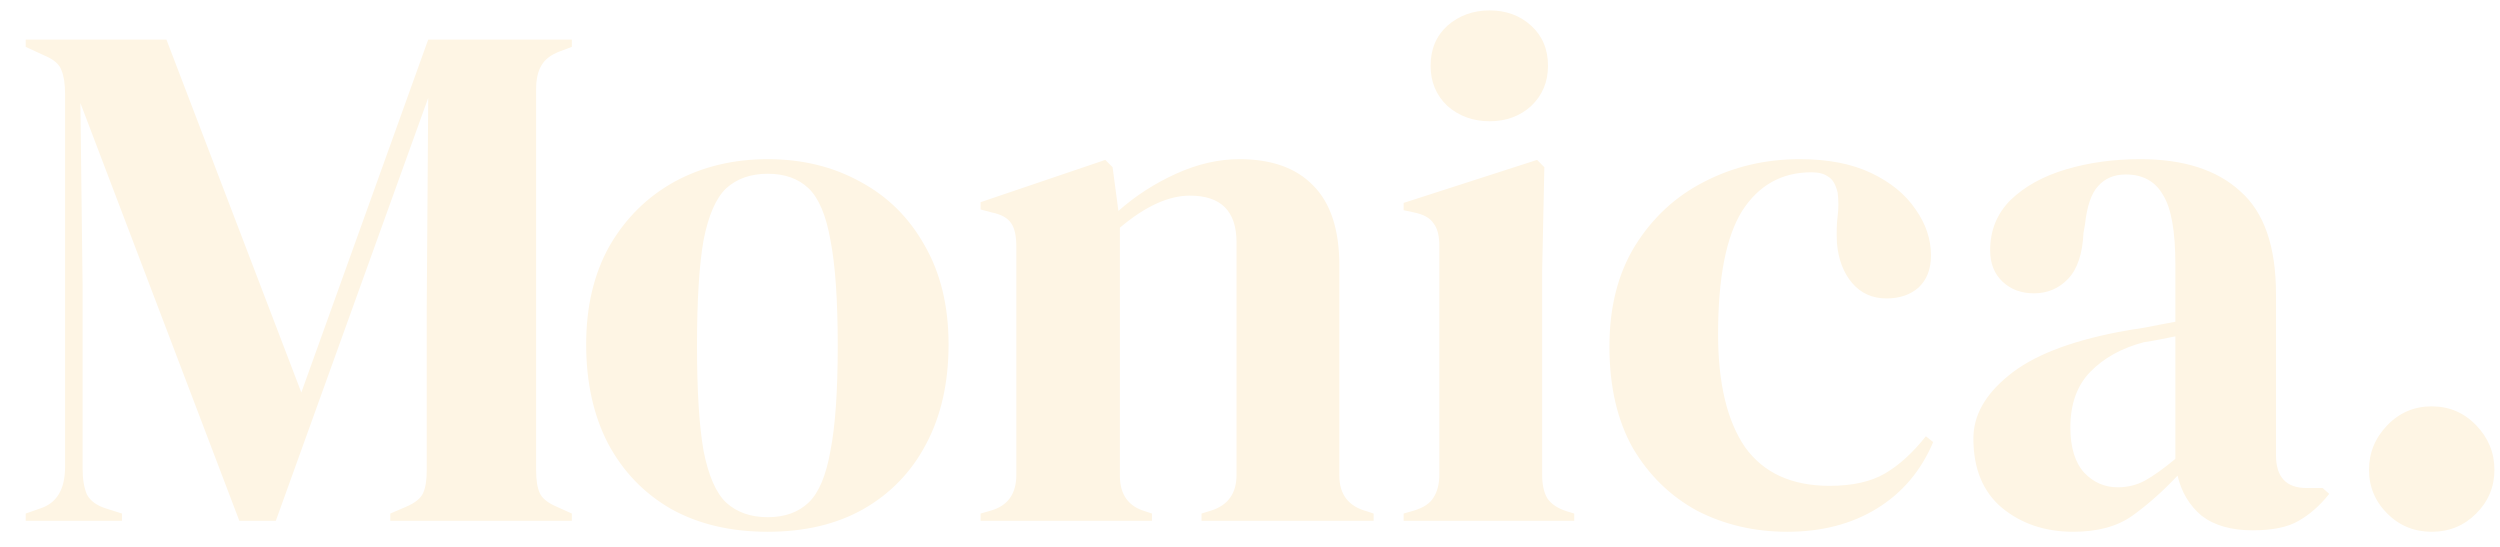
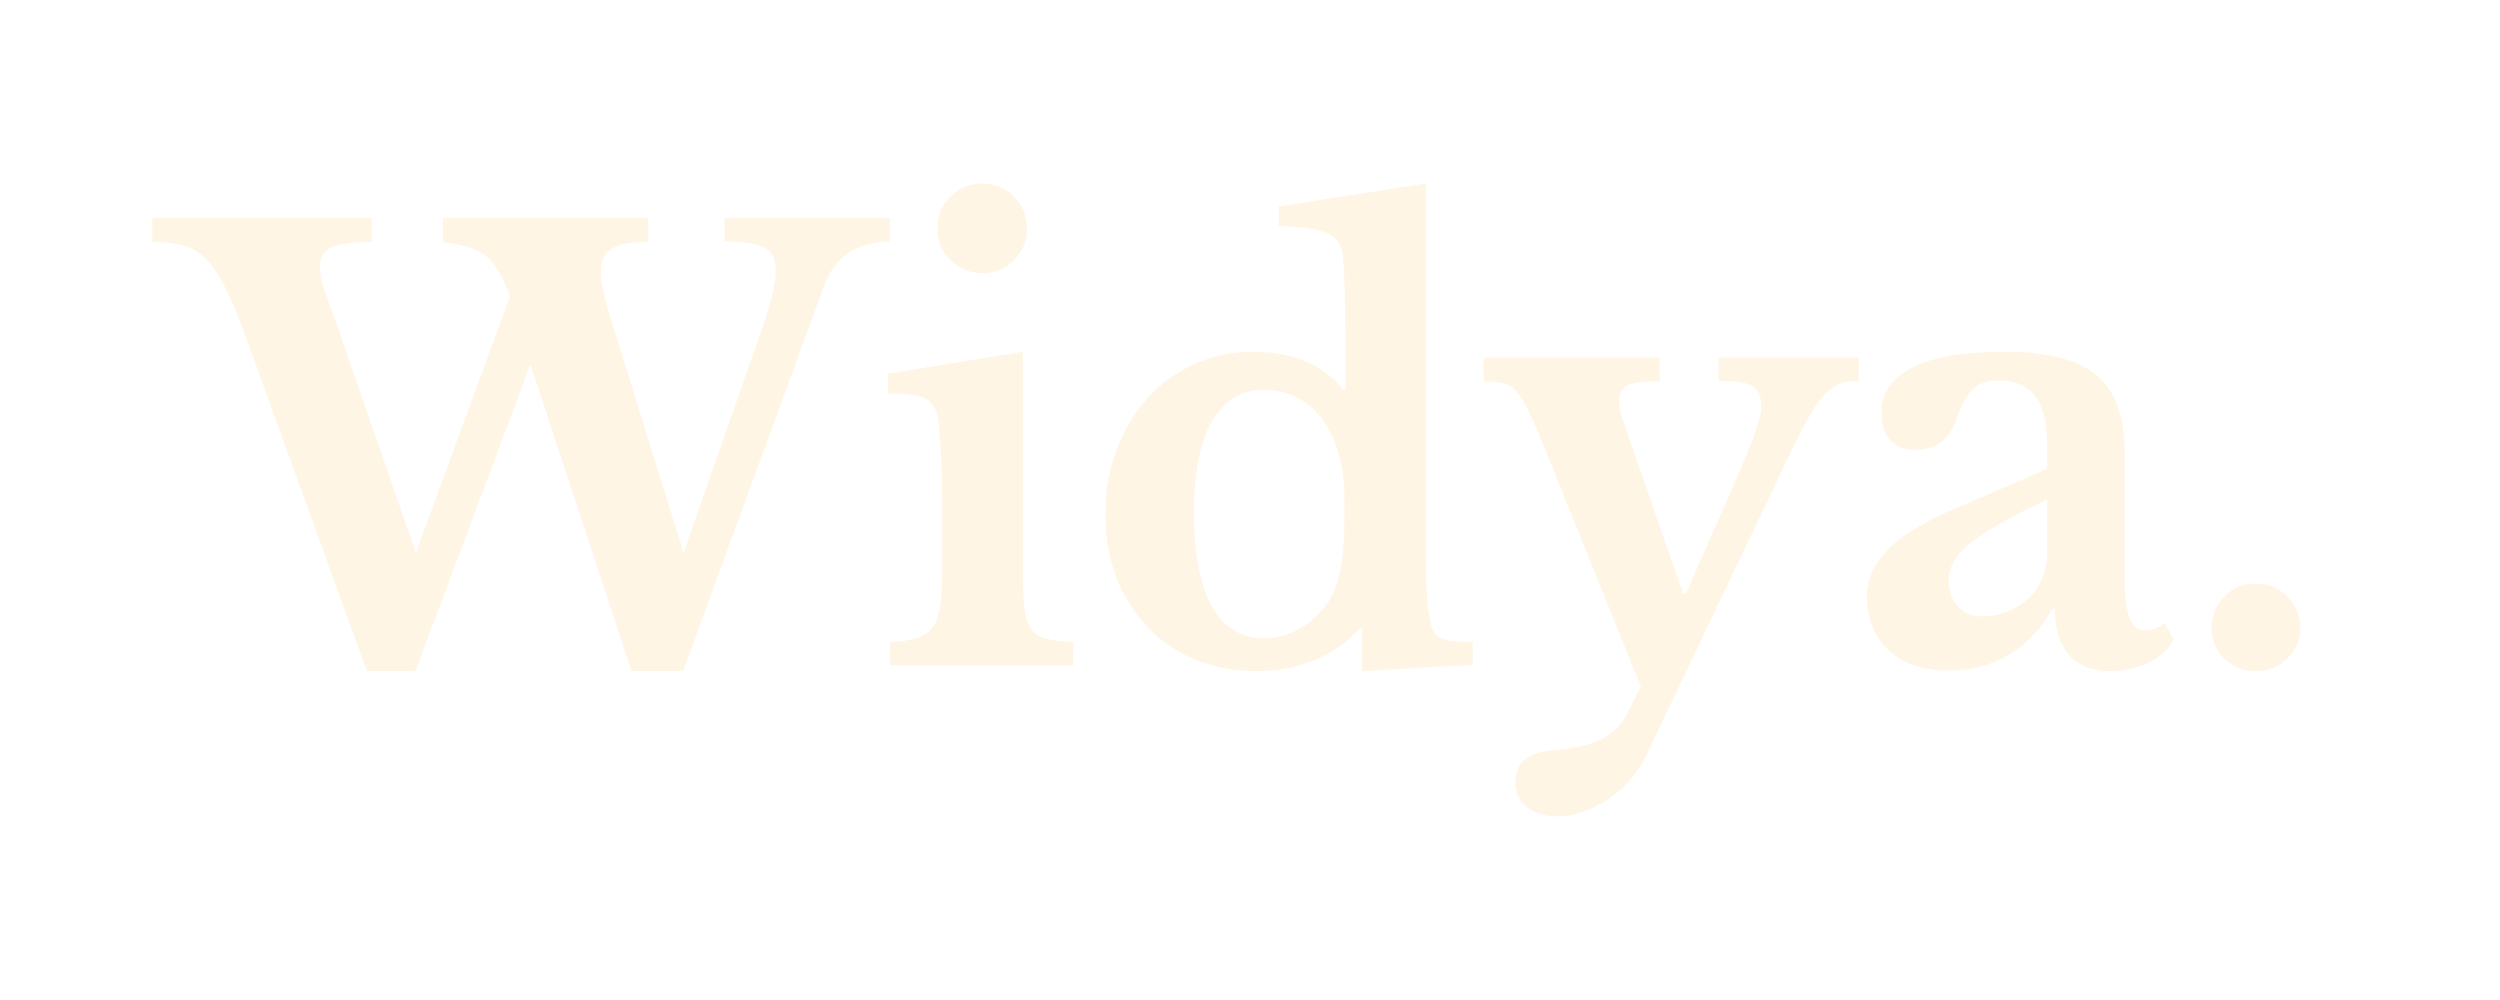
- <svg xmlns="http://www.w3.org/2000/svg" width="96" height="21" viewBox="0 0 96 21" fill="none">
-   <path d="M0.987 20V19.72L1.547 19.524C2.182 19.319 2.499 18.787 2.499 17.928V3.592C2.499 3.219 2.452 2.92 2.359 2.696C2.284 2.472 2.07 2.285 1.715 2.136L0.987 1.8V1.52H6.391L11.571 15.072L16.443 1.52H21.959V1.8L21.511 1.968C21.156 2.099 20.914 2.285 20.783 2.528C20.652 2.752 20.587 3.051 20.587 3.424V18.068C20.587 18.441 20.634 18.731 20.727 18.936C20.82 19.141 21.044 19.319 21.399 19.468L21.959 19.72V20H14.987V19.72L15.575 19.468C15.93 19.319 16.154 19.141 16.247 18.936C16.34 18.731 16.387 18.441 16.387 18.068V11.768L16.443 3.76L10.591 20H9.191L3.087 3.956L3.171 10.928V17.984C3.171 18.395 3.227 18.731 3.339 18.992C3.47 19.235 3.712 19.412 4.067 19.524L4.683 19.72V20H0.987ZM29.481 20.42C28.063 20.42 26.831 20.131 25.785 19.552C24.74 18.955 23.928 18.115 23.349 17.032C22.789 15.949 22.509 14.68 22.509 13.224C22.509 11.768 22.808 10.508 23.405 9.444C24.021 8.38 24.852 7.559 25.897 6.98C26.961 6.401 28.156 6.112 29.481 6.112C30.807 6.112 31.992 6.401 33.037 6.98C34.083 7.54 34.904 8.352 35.501 9.416C36.117 10.48 36.425 11.749 36.425 13.224C36.425 14.699 36.136 15.977 35.557 17.06C34.997 18.124 34.195 18.955 33.149 19.552C32.123 20.131 30.9 20.42 29.481 20.42ZM29.481 19.86C30.135 19.86 30.657 19.673 31.049 19.3C31.441 18.927 31.721 18.264 31.889 17.312C32.076 16.36 32.169 15.016 32.169 13.28C32.169 11.525 32.076 10.172 31.889 9.22C31.721 8.268 31.441 7.605 31.049 7.232C30.657 6.859 30.135 6.672 29.481 6.672C28.828 6.672 28.296 6.859 27.885 7.232C27.493 7.605 27.204 8.268 27.017 9.22C26.849 10.172 26.765 11.525 26.765 13.28C26.765 15.016 26.849 16.36 27.017 17.312C27.204 18.264 27.493 18.927 27.885 19.3C28.296 19.673 28.828 19.86 29.481 19.86ZM37.655 20V19.72L38.047 19.608C38.7 19.421 39.027 18.964 39.027 18.236V9.472C39.027 9.061 38.962 8.763 38.831 8.576C38.7 8.371 38.448 8.231 38.075 8.156L37.655 8.044V7.764L42.443 6.14L42.723 6.42L42.947 8.1C43.6 7.521 44.338 7.045 45.159 6.672C45.98 6.299 46.792 6.112 47.595 6.112C48.827 6.112 49.77 6.448 50.423 7.12C51.095 7.792 51.431 8.819 51.431 10.2V18.264C51.431 18.992 51.786 19.449 52.495 19.636L52.747 19.72V20H46.139V19.72L46.503 19.608C47.156 19.403 47.483 18.945 47.483 18.236V9.304C47.483 8.109 46.886 7.512 45.691 7.512C44.87 7.512 43.974 7.923 43.003 8.744V18.264C43.003 18.992 43.33 19.449 43.983 19.636L44.235 19.72V20H37.655ZM57.203 4.656C56.568 4.656 56.027 4.46 55.579 4.068C55.149 3.657 54.935 3.144 54.935 2.528C54.935 1.893 55.149 1.38 55.579 0.988C56.027 0.596 56.568 0.4 57.203 0.4C57.837 0.4 58.369 0.596 58.799 0.988C59.228 1.38 59.443 1.893 59.443 2.528C59.443 3.144 59.228 3.657 58.799 4.068C58.369 4.46 57.837 4.656 57.203 4.656ZM53.899 20V19.72L54.291 19.608C54.664 19.496 54.916 19.328 55.047 19.104C55.196 18.88 55.271 18.581 55.271 18.208V9.444C55.271 9.052 55.196 8.763 55.047 8.576C54.916 8.371 54.664 8.231 54.291 8.156L53.899 8.072V7.792L59.023 6.14L59.303 6.42L59.219 10.396V18.236C59.219 18.609 59.284 18.908 59.415 19.132C59.564 19.356 59.816 19.524 60.171 19.636L60.451 19.72V20H53.899ZM68.634 20.42C67.365 20.42 66.208 20.149 65.162 19.608C64.136 19.048 63.314 18.245 62.698 17.2C62.101 16.136 61.802 14.839 61.802 13.308C61.802 11.796 62.129 10.508 62.782 9.444C63.454 8.361 64.341 7.54 65.442 6.98C66.562 6.401 67.785 6.112 69.11 6.112C70.193 6.112 71.108 6.289 71.854 6.644C72.601 6.999 73.17 7.465 73.562 8.044C73.954 8.604 74.15 9.192 74.15 9.808C74.15 10.331 73.992 10.741 73.674 11.04C73.357 11.32 72.946 11.46 72.442 11.46C71.901 11.46 71.462 11.264 71.126 10.872C70.79 10.48 70.594 9.967 70.538 9.332C70.52 8.921 70.529 8.576 70.566 8.296C70.604 7.997 70.604 7.699 70.566 7.4C70.492 7.083 70.37 6.877 70.202 6.784C70.053 6.672 69.838 6.616 69.558 6.616C68.42 6.616 67.533 7.111 66.898 8.1C66.282 9.089 65.974 10.667 65.974 12.832C65.974 14.717 66.32 16.164 67.01 17.172C67.72 18.161 68.802 18.656 70.258 18.656C71.136 18.656 71.845 18.497 72.386 18.18C72.928 17.863 73.45 17.387 73.954 16.752L74.234 16.976C73.768 18.077 73.049 18.927 72.078 19.524C71.108 20.121 69.96 20.42 68.634 20.42ZM79.614 20.42C78.531 20.42 77.617 20.112 76.87 19.496C76.142 18.88 75.778 17.993 75.778 16.836C75.778 15.959 76.226 15.156 77.122 14.428C78.018 13.681 79.427 13.121 81.35 12.748C81.649 12.692 81.985 12.636 82.358 12.58C82.731 12.505 83.124 12.431 83.534 12.356V10.144C83.534 8.875 83.376 7.988 83.058 7.484C82.76 6.961 82.284 6.7 81.63 6.7C81.182 6.7 80.828 6.849 80.566 7.148C80.305 7.428 80.137 7.923 80.062 8.632L80.006 8.94C79.969 9.743 79.773 10.331 79.418 10.704C79.064 11.077 78.625 11.264 78.102 11.264C77.617 11.264 77.216 11.115 76.898 10.816C76.581 10.517 76.422 10.116 76.422 9.612C76.422 8.847 76.683 8.203 77.206 7.68C77.748 7.157 78.457 6.765 79.334 6.504C80.212 6.243 81.163 6.112 82.19 6.112C83.852 6.112 85.13 6.523 86.026 7.344C86.941 8.147 87.398 9.463 87.398 11.292V17.48C87.398 18.32 87.79 18.74 88.574 18.74H89.19L89.442 18.964C89.088 19.412 88.695 19.757 88.266 20C87.856 20.243 87.267 20.364 86.502 20.364C85.681 20.364 85.028 20.177 84.542 19.804C84.076 19.412 83.767 18.899 83.618 18.264C83.058 18.861 82.48 19.375 81.882 19.804C81.303 20.215 80.547 20.42 79.614 20.42ZM81.322 18.712C81.695 18.712 82.041 18.628 82.358 18.46C82.694 18.273 83.086 17.993 83.534 17.62V12.916C83.347 12.953 83.161 12.991 82.974 13.028C82.787 13.065 82.573 13.103 82.33 13.14C81.472 13.364 80.781 13.747 80.258 14.288C79.754 14.811 79.502 15.52 79.502 16.416C79.502 17.181 79.68 17.76 80.034 18.152C80.389 18.525 80.818 18.712 81.322 18.712ZM93.378 20.42C92.706 20.42 92.137 20.187 91.67 19.72C91.204 19.253 90.97 18.693 90.97 18.04C90.97 17.387 91.204 16.817 91.67 16.332C92.137 15.847 92.706 15.604 93.378 15.604C94.05 15.604 94.62 15.847 95.086 16.332C95.553 16.817 95.786 17.387 95.786 18.04C95.786 18.693 95.553 19.253 95.086 19.72C94.62 20.187 94.05 20.42 93.378 20.42Z" fill="#FEF5E4" />
+ <svg xmlns="http://www.w3.org/2000/svg" width="100" zoomAndPan="magnify" viewBox="0 0 75 30" height="40" preserveAspectRatio="xMidYMid meet" version="1.0">
+   <defs>
+     <g />
+   </defs>
+   <g fill="#fef5e4" fill-opacity="1">
+     <g transform="translate(5.054182, 19.95968)">
+       <g>
+         <path d="M 15.453 -3.375 L 17.812 -10.109 C 18.082 -10.879 18.219 -11.457 18.219 -11.844 C 18.219 -12.207 18.094 -12.441 17.844 -12.547 C 17.594 -12.66 17.207 -12.719 16.688 -12.719 L 16.688 -13.422 L 21.641 -13.422 L 21.641 -12.719 C 21.191 -12.719 20.789 -12.609 20.438 -12.391 C 20.082 -12.18 19.816 -11.82 19.641 -11.312 L 15.438 0.172 L 13.891 0.172 L 10.859 -9.031 L 7.406 0.172 L 5.953 0.172 L 2.266 -10 C 2.047 -10.594 1.844 -11.066 1.656 -11.422 C 1.469 -11.785 1.27 -12.062 1.062 -12.25 C 0.852 -12.438 0.625 -12.555 0.375 -12.609 C 0.133 -12.672 -0.148 -12.703 -0.484 -12.703 L -0.484 -13.422 L 6.094 -13.422 L 6.094 -12.703 C 5.5 -12.703 5.094 -12.645 4.875 -12.531 C 4.656 -12.426 4.547 -12.242 4.547 -11.984 C 4.547 -11.891 4.551 -11.797 4.562 -11.703 C 4.57 -11.617 4.594 -11.52 4.625 -11.406 C 4.664 -11.301 4.711 -11.164 4.766 -11 C 4.816 -10.844 4.891 -10.645 4.984 -10.406 L 7.422 -3.375 L 10.25 -11.078 C 10.125 -11.391 10.004 -11.645 9.891 -11.844 C 9.773 -12.039 9.641 -12.195 9.484 -12.312 C 9.328 -12.426 9.148 -12.508 8.953 -12.562 C 8.754 -12.613 8.516 -12.66 8.234 -12.703 L 8.234 -13.422 L 14.391 -13.422 L 14.391 -12.703 C 13.898 -12.703 13.539 -12.641 13.312 -12.516 C 13.082 -12.391 12.969 -12.156 12.969 -11.812 C 12.969 -11.633 12.992 -11.43 13.047 -11.203 C 13.098 -10.973 13.172 -10.707 13.266 -10.406 Z M 15.453 -3.375 " />
+       </g>
+     </g>
+   </g>
+   <g fill="#fef5e4" fill-opacity="1">
+     <g transform="translate(26.20121, 19.95968)">
+       <g>
+         <path d="M 4.484 -2.859 C 4.484 -2.391 4.5 -2.016 4.531 -1.734 C 4.562 -1.461 4.629 -1.25 4.734 -1.094 C 4.836 -0.945 4.988 -0.848 5.188 -0.797 C 5.383 -0.742 5.656 -0.711 6 -0.703 L 6 0 L 0.5 0 L 0.5 -0.703 C 0.832 -0.711 1.098 -0.75 1.297 -0.812 C 1.504 -0.875 1.66 -0.977 1.766 -1.125 C 1.879 -1.27 1.957 -1.473 2 -1.734 C 2.039 -1.992 2.062 -2.328 2.062 -2.734 L 2.062 -4.875 C 2.062 -5.551 2.047 -6.102 2.016 -6.531 C 1.992 -6.969 1.969 -7.27 1.938 -7.438 C 1.875 -7.727 1.738 -7.922 1.531 -8.016 C 1.332 -8.109 0.969 -8.156 0.438 -8.156 L 0.438 -8.75 L 4.484 -9.406 Z M 1.922 -13.094 C 1.922 -13.477 2.051 -13.801 2.312 -14.062 C 2.57 -14.32 2.891 -14.453 3.266 -14.453 C 3.641 -14.453 3.957 -14.32 4.219 -14.062 C 4.477 -13.801 4.609 -13.477 4.609 -13.094 C 4.609 -12.727 4.477 -12.414 4.219 -12.156 C 3.957 -11.895 3.641 -11.766 3.266 -11.766 C 2.891 -11.766 2.57 -11.895 2.312 -12.156 C 2.051 -12.414 1.922 -12.727 1.922 -13.094 Z M 1.922 -13.094 " />
+       </g>
+     </g>
+   </g>
+   <g fill="#fef5e4" fill-opacity="1">
+     <g transform="translate(32.48958, 19.95968)">
+       <g>
+         <path d="M 8.375 -1.109 L 8.312 -1.109 C 7.508 -0.254 6.469 0.172 5.188 0.172 C 4.531 0.172 3.926 0.055 3.375 -0.172 C 2.82 -0.398 2.344 -0.723 1.938 -1.141 C 1.539 -1.566 1.227 -2.066 1 -2.641 C 0.781 -3.211 0.672 -3.848 0.672 -4.547 C 0.672 -5.242 0.785 -5.891 1.016 -6.484 C 1.242 -7.078 1.551 -7.586 1.938 -8.016 C 2.332 -8.453 2.797 -8.789 3.328 -9.031 C 3.867 -9.281 4.457 -9.406 5.094 -9.406 C 5.664 -9.406 6.176 -9.316 6.625 -9.141 C 7.07 -8.973 7.469 -8.68 7.812 -8.266 L 7.875 -8.266 L 7.875 -9.734 C 7.875 -10.422 7.863 -11.008 7.844 -11.5 C 7.832 -12 7.805 -12.32 7.766 -12.469 C 7.711 -12.719 7.535 -12.895 7.234 -13 C 6.941 -13.113 6.488 -13.172 5.875 -13.172 L 5.875 -13.766 L 10.281 -14.453 L 10.281 -4.5 C 10.281 -3.625 10.285 -2.953 10.297 -2.484 C 10.316 -2.016 10.352 -1.656 10.406 -1.406 C 10.426 -1.258 10.457 -1.141 10.5 -1.047 C 10.551 -0.953 10.625 -0.879 10.719 -0.828 C 10.812 -0.773 10.938 -0.738 11.094 -0.719 C 11.25 -0.707 11.445 -0.703 11.688 -0.703 L 11.688 -0.016 L 8.375 0.172 Z M 7.844 -5 C 7.844 -5.438 7.797 -5.844 7.703 -6.219 C 7.609 -6.602 7.469 -6.941 7.281 -7.234 C 7.07 -7.566 6.805 -7.82 6.484 -8 C 6.16 -8.176 5.812 -8.266 5.438 -8.266 C 4.75 -8.266 4.223 -7.945 3.859 -7.312 C 3.504 -6.688 3.328 -5.773 3.328 -4.578 C 3.328 -3.367 3.504 -2.438 3.859 -1.781 C 4.223 -1.133 4.742 -0.812 5.422 -0.812 C 5.805 -0.812 6.172 -0.91 6.516 -1.109 C 6.859 -1.305 7.145 -1.578 7.375 -1.922 C 7.531 -2.172 7.645 -2.484 7.719 -2.859 C 7.801 -3.242 7.844 -3.734 7.844 -4.328 Z M 7.844 -5 " />
+       </g>
+     </g>
+   </g>
+   <g fill="#fef5e4" fill-opacity="1">
+     <g transform="translate(44.36954, 19.95968)">
+       <g>
+         <path d="M 5 2.734 C 4.875 2.992 4.711 3.234 4.516 3.453 C 4.328 3.672 4.113 3.859 3.875 4.016 C 3.633 4.172 3.383 4.297 3.125 4.391 C 2.875 4.484 2.625 4.531 2.375 4.531 C 1.988 4.531 1.676 4.438 1.438 4.25 C 1.207 4.062 1.094 3.812 1.094 3.5 C 1.094 3.207 1.191 2.977 1.391 2.812 C 1.598 2.656 1.93 2.562 2.391 2.531 C 3.422 2.445 4.086 2.117 4.391 1.547 L 4.859 0.641 L 1.781 -6.984 C 1.633 -7.316 1.508 -7.582 1.406 -7.781 C 1.312 -7.977 1.207 -8.133 1.094 -8.25 C 0.977 -8.363 0.844 -8.438 0.688 -8.469 C 0.539 -8.5 0.359 -8.52 0.141 -8.531 L 0.141 -9.234 L 5.422 -9.234 L 5.422 -8.531 C 4.961 -8.531 4.645 -8.488 4.469 -8.406 C 4.289 -8.32 4.203 -8.16 4.203 -7.922 C 4.203 -7.828 4.211 -7.719 4.234 -7.594 C 4.266 -7.477 4.305 -7.359 4.359 -7.234 L 6.125 -2.141 L 6.203 -2.141 L 7.703 -5.547 C 7.848 -5.898 7.973 -6.195 8.078 -6.438 C 8.18 -6.676 8.258 -6.879 8.312 -7.047 C 8.363 -7.211 8.398 -7.348 8.422 -7.453 C 8.453 -7.555 8.469 -7.66 8.469 -7.766 C 8.469 -8.066 8.383 -8.27 8.219 -8.375 C 8.051 -8.477 7.707 -8.531 7.188 -8.531 L 7.188 -9.234 L 11.391 -9.234 L 11.391 -8.531 C 11.16 -8.531 10.961 -8.5 10.797 -8.438 C 10.641 -8.375 10.473 -8.242 10.297 -8.047 C 10.129 -7.848 9.941 -7.551 9.734 -7.156 C 9.535 -6.77 9.285 -6.258 8.984 -5.625 Z M 5 2.734 " />
+       </g>
+     </g>
+   </g>
+   <g fill="#fef5e4" fill-opacity="1">
+     <g transform="translate(55.41338, 19.95968)">
+       <g>
+         <path d="M 6 -4.969 C 5.02 -4.52 4.281 -4.109 3.781 -3.734 C 3.289 -3.359 3.047 -2.969 3.047 -2.562 C 3.047 -2.227 3.141 -1.961 3.328 -1.766 C 3.516 -1.566 3.75 -1.469 4.031 -1.469 C 4.301 -1.469 4.555 -1.516 4.797 -1.609 C 5.047 -1.711 5.258 -1.844 5.438 -2 C 5.613 -2.164 5.75 -2.359 5.844 -2.578 C 5.945 -2.805 6 -3.051 6 -3.312 Z M 6 -5.891 L 6 -6.625 C 6 -7.289 5.879 -7.773 5.641 -8.078 C 5.398 -8.391 5.031 -8.547 4.531 -8.547 C 4.195 -8.547 3.941 -8.457 3.766 -8.281 C 3.586 -8.102 3.426 -7.805 3.281 -7.391 C 3.176 -7.098 3.023 -6.867 2.828 -6.703 C 2.641 -6.547 2.375 -6.469 2.031 -6.469 C 1.707 -6.469 1.457 -6.566 1.281 -6.766 C 1.113 -6.961 1.031 -7.238 1.031 -7.594 C 1.031 -8.156 1.332 -8.598 1.938 -8.922 C 2.551 -9.242 3.473 -9.406 4.703 -9.406 C 6.004 -9.406 6.93 -9.172 7.484 -8.703 C 8.047 -8.234 8.328 -7.445 8.328 -6.344 L 8.328 -2.531 C 8.328 -1.539 8.523 -1.047 8.922 -1.047 C 9.141 -1.047 9.344 -1.117 9.531 -1.266 L 9.797 -0.766 C 9.629 -0.473 9.375 -0.242 9.031 -0.078 C 8.688 0.086 8.301 0.172 7.875 0.172 C 7.344 0.172 6.938 0.008 6.656 -0.312 C 6.375 -0.633 6.234 -1.094 6.234 -1.688 L 6.156 -1.688 C 5.812 -1.082 5.375 -0.625 4.844 -0.312 C 4.312 0 3.703 0.156 3.016 0.156 C 2.285 0.156 1.695 -0.047 1.25 -0.453 C 0.812 -0.867 0.594 -1.41 0.594 -2.078 C 0.594 -2.586 0.816 -3.066 1.266 -3.516 C 1.723 -3.961 2.477 -4.398 3.531 -4.828 Z M 6 -5.891 " />
+       </g>
+     </g>
+   </g>
+   <g fill="#fef5e4" fill-opacity="1">
+     <g transform="translate(65.41206, 19.95968)">
+       <g>
+         <path d="M 0.938 -1.109 C 0.938 -1.484 1.062 -1.801 1.312 -2.062 C 1.562 -2.32 1.875 -2.453 2.25 -2.453 C 2.633 -2.453 2.953 -2.32 3.203 -2.062 C 3.461 -1.801 3.594 -1.484 3.594 -1.109 C 3.594 -0.754 3.461 -0.453 3.203 -0.203 C 2.953 0.047 2.633 0.172 2.25 0.172 C 1.875 0.172 1.562 0.047 1.312 -0.203 C 1.062 -0.453 0.938 -0.754 0.938 -1.109 Z M 0.938 -1.109 " />
+       </g>
+     </g>
+   </g>
</svg>
